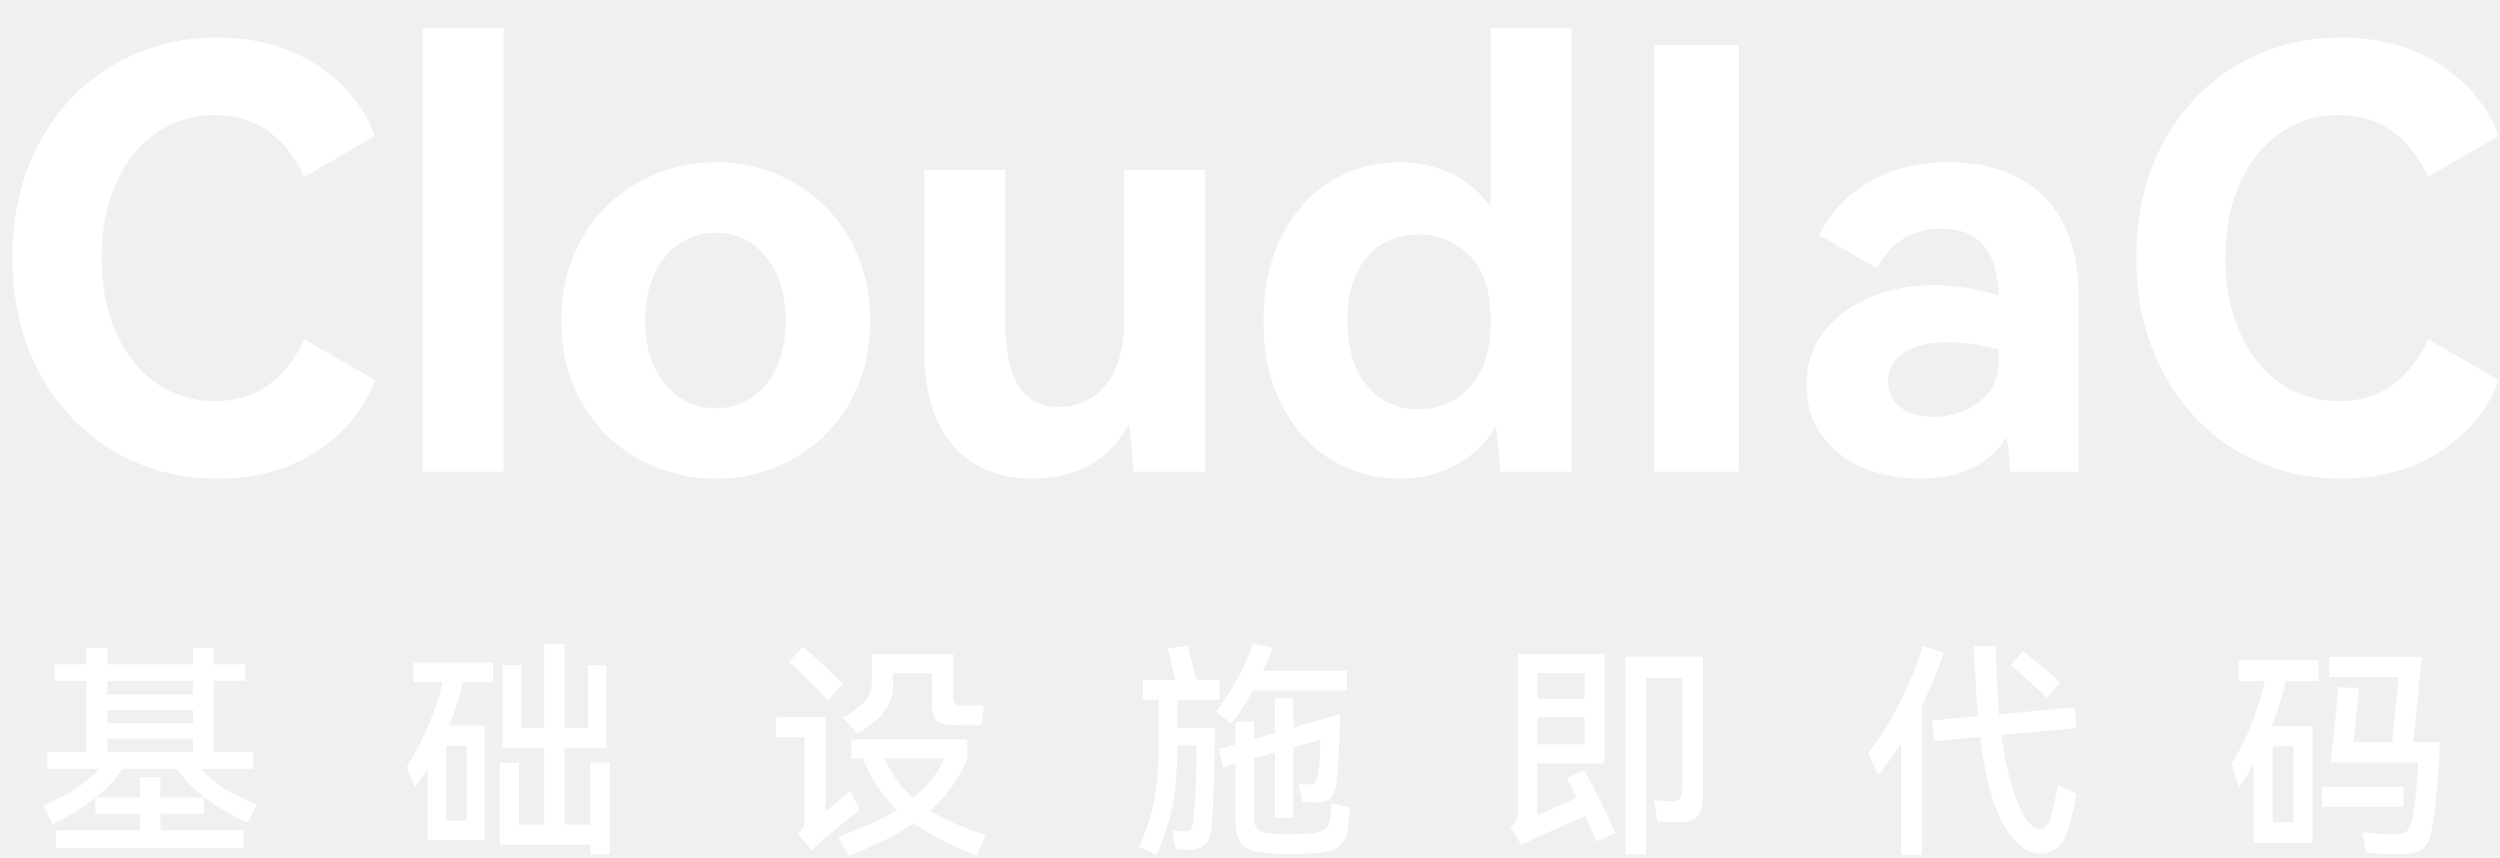
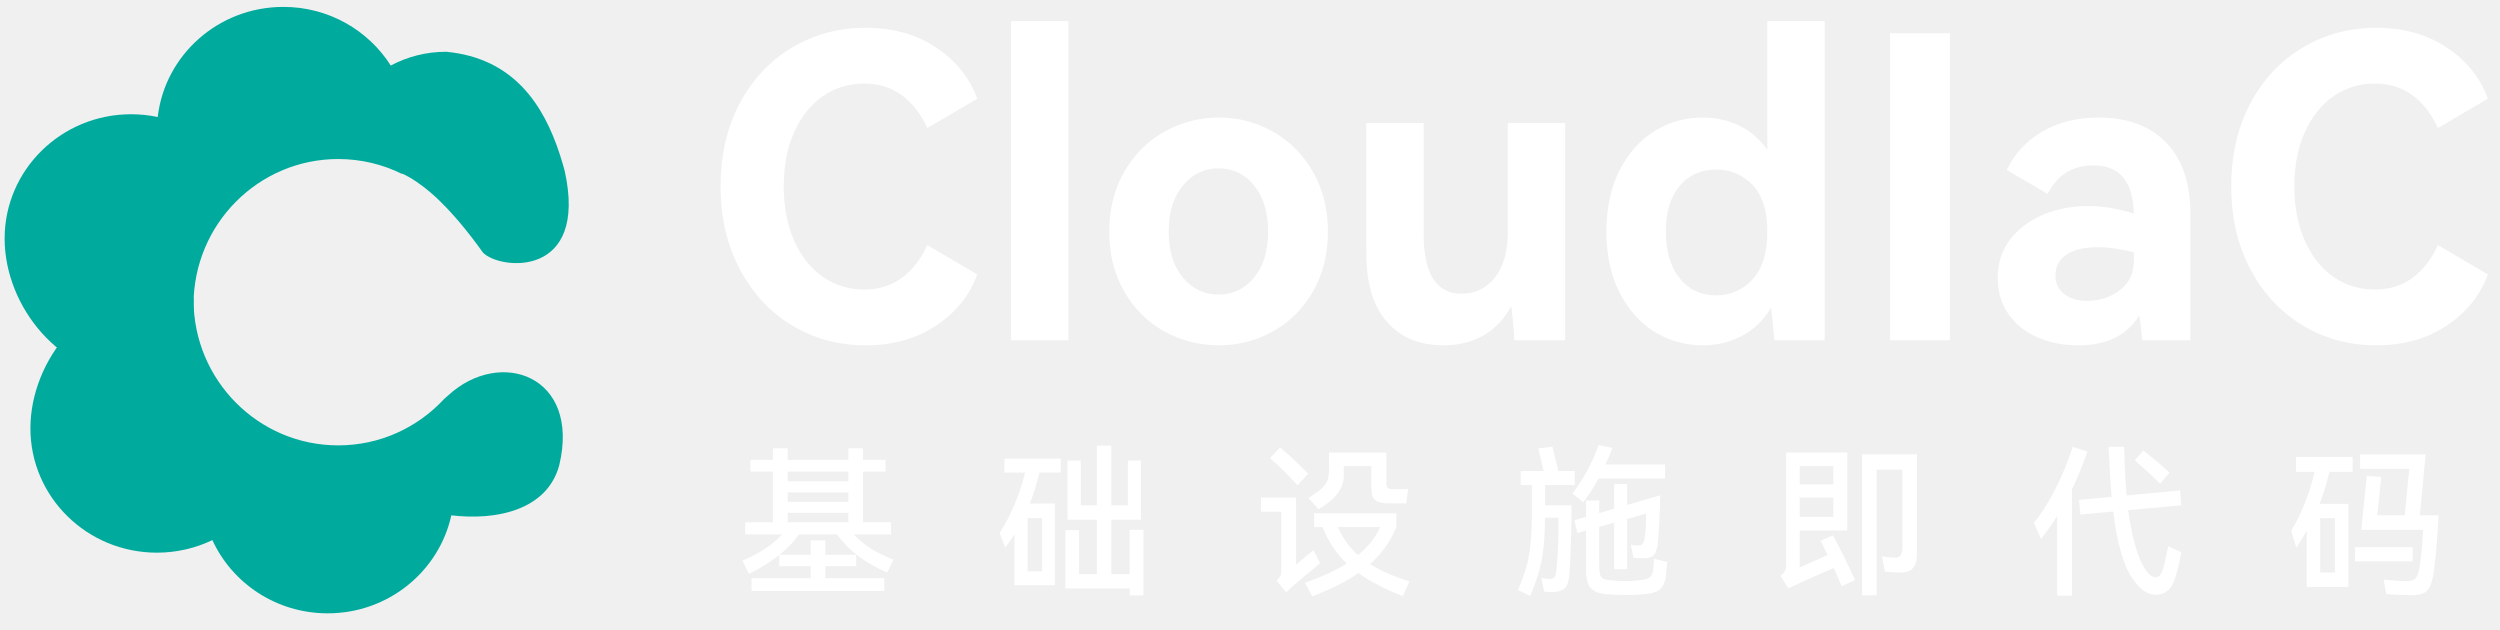
- <svg xmlns="http://www.w3.org/2000/svg" t="1626662521401" class="icon" viewBox="0 0 2986 1024" version="1.1" p-id="1331" data-spm-anchor-id="a313x.7781069.0.i2" width="583.203" height="200">
-   <defs>
-     <style type="text/css" />
-   </defs>
-   <path d="M259.115 571.691c46.421 0 86.315-11.051 119.723-33.067 33.408-22.059 56.363-50.219 68.907-84.565L363.52 405.333c-10.667 23.211-24.917 41.301-42.795 54.315-17.877 12.971-39.083 19.456-63.701 19.456a120.619 120.619 0 0 1-69.547-20.864c-20.48-13.909-36.565-33.877-48.384-59.861-11.861-25.984-17.749-56.149-17.749-90.453 0-34.347 5.888-64.427 17.749-90.155 11.819-25.728 27.947-45.568 48.341-59.477a120.619 120.619 0 0 1 69.589-20.907c24.619 0 45.824 6.528 63.701 19.499 17.877 13.013 32.128 31.104 42.795 54.272l84.224-48.683c-12.544-34.347-35.499-62.549-68.907-84.565-33.408-22.059-73.301-33.067-119.723-33.067-44.971 0-86.187 10.923-123.52 32.725-37.333 21.76-66.816 52.651-88.363 92.587C25.6 209.963 14.848 255.872 14.848 307.883c0 51.968 10.923 98.005 32.725 138.155 21.76 40.107 51.243 71.083 88.363 92.885 37.12 21.803 78.208 32.725 123.179 32.725z m342.443-8.363V33.707H504.747v529.621H601.6z m253.995 8.363c32.469 0 62.72-7.68 90.837-22.997a174.251 174.251 0 0 0 67.499-66.133c16.939-28.715 25.387-61.867 25.387-99.499 0-37.547-8.448-70.741-25.387-99.499a176.768 176.768 0 0 0-67.499-66.475 184.491 184.491 0 0 0-90.837-23.296c-32.939 0-63.573 7.765-91.861 23.296a176.085 176.085 0 0 0-67.84 66.475c-16.939 28.757-25.429 61.952-25.429 99.499 0 37.589 8.491 70.784 25.429 99.541 16.939 28.757 39.552 50.773 67.84 66.133a190.037 190.037 0 0 0 91.861 22.955z m-0.683-84.224c-24.149 0-44.203-9.387-60.203-28.16-16-18.816-24.021-44.203-24.021-76.245 0-32 8.021-57.515 24.021-76.544 16-19.029 36.053-28.544 60.16-28.544 24.149 0 44.117 9.515 59.904 28.587 15.787 18.987 23.637 44.501 23.637 76.501s-7.893 57.429-23.637 76.203c-15.787 18.773-35.755 28.203-59.861 28.203z m379.307 84.224c25.045 0 47.317-5.333 66.773-16 19.499-10.667 35.285-26.923 47.36-48.725 1.835 9.728 3.712 28.544 5.547 56.363h85.589v-360.533H1342.72v180.267c0 32.512-7.168 57.771-21.589 75.861a68.608 68.608 0 0 1-56.32 27.136c-42.709 0-64.043-33.152-64.043-99.499V202.837h-96.768V418.56c0 50.133 11.605 88.149 34.816 114.133 23.211 26.027 54.997 38.997 95.36 38.997z m437.76 0c23.637 0 45.568-5.248 65.707-15.659a122.197 122.197 0 0 0 49.067-46.976c1.408 9.259 3.285 27.349 5.589 54.272h84.907V33.707H1780.48v213.675a122.112 122.112 0 0 0-47.659-40.363 141.568 141.568 0 0 0-60.928-13.227c-29.696 0-56.832 7.424-81.408 22.272-24.576 14.848-44.331 36.523-59.136 65.067-14.848 28.501-22.272 62.507-22.272 101.973 0 38.955 7.424 72.704 22.272 101.248 14.805 28.501 34.56 50.219 59.136 65.067a154.539 154.539 0 0 0 81.408 22.272z m22.229-82.816c-25.515 0-46.037-9.515-61.568-28.587-15.531-18.987-23.339-44.715-23.339-77.227 0-32.427 7.808-57.771 23.339-75.861 15.531-18.091 36.053-27.136 61.568-27.136 24.149 0 44.544 8.491 61.269 25.429 16.683 16.939 25.045 42.795 25.045 77.568 0 35.285-8.363 61.739-25.045 79.36-16.725 17.621-37.12 26.453-61.269 26.453z m382.805 74.453V53.888h-100.949v509.44h100.949z m216.405 8.363c24.149 0 44.672-4.053 61.611-12.203 16.939-8.107 30.72-20.48 41.387-37.205 1.408 6.485 2.475 14.037 3.157 22.613 0.683 8.533 1.28 14.72 1.707 18.432h81.493V353.152c0-51.029-13.739-90.368-41.088-117.973-27.392-27.605-65.408-41.387-114.133-41.387-36.181 0-67.755 7.765-94.677 23.296a145.365 145.365 0 0 0-59.819 63.701l68.864 39.68c16.256-31.573 42.027-47.36 77.269-47.36 44.075 0 66.816 26.667 68.181 80.043a255.872 255.872 0 0 0-77.227-12.544c-27.861 0-53.333 4.907-76.544 14.635-23.211 9.728-41.643 23.552-55.339 41.387-13.653 17.92-20.523 38.869-20.523 63.019 0 23.168 6.016 43.264 18.091 60.16 12.075 16.939 28.416 29.867 49.067 38.656a172.8 172.8 0 0 0 68.523 13.227z m15.36-73.813c-15.787 0-28.672-3.669-38.656-11.093-9.984-7.424-14.933-17.877-14.933-31.317 0-14.848 6.229-26.325 18.773-34.475 12.501-8.107 30.165-12.16 52.907-12.16 17.152 0 37.333 2.773 60.501 8.363v13.909c0 20.907-7.851 37.205-23.637 49.067-15.787 11.819-34.133 17.749-54.997 17.749z m487.125 73.813c46.421 0 86.315-11.051 119.723-33.067 33.408-22.059 56.363-50.219 68.907-84.565L2900.267 405.333c-10.667 23.211-24.96 41.301-42.795 54.315-17.877 12.971-39.083 19.456-63.701 19.456a120.619 120.619 0 0 1-69.547-20.864c-20.48-13.909-36.565-33.877-48.384-59.861-11.861-25.984-17.749-56.149-17.749-90.453 0-34.347 5.888-64.427 17.749-90.155 11.819-25.728 27.947-45.568 48.341-59.477a120.619 120.619 0 0 1 69.589-20.907c24.619 0 45.824 6.528 63.701 19.499 17.835 13.013 32.128 31.104 42.795 54.272l84.224-48.683c-12.544-34.347-35.499-62.549-68.907-84.565-33.408-22.059-73.301-33.067-119.723-33.067-45.013 0-86.187 10.923-123.52 32.725-37.333 21.76-66.816 52.651-88.405 92.587-21.547 39.851-32.341 85.76-32.341 137.771 0 51.968 10.923 98.005 32.725 138.155 21.76 40.107 51.243 71.083 88.363 92.885 37.12 21.803 78.165 32.725 123.179 32.725zM290.987 1013.12v-21.376H191.659v-20.011h52.053v-19.157H191.573v-24.107h-24.619v24.107H114.347c14.08-11.52 24.917-22.912 32.597-34.219h64.341c10.24 14.08 21.973 26.027 35.2 35.84 13.227 9.899 29.611 19.285 49.152 28.245l10.965-21.632a243.541 243.541 0 0 1-38.784-19.029 137.173 137.173 0 0 1-28.032-23.424h62.72v-20.267H255.147v-84.907h38.059v-19.669H255.147v-19.456h-24.661v19.456h-102.4v-19.456h-24.917v19.456h-38.059v19.712h38.059v84.907H56.363v20.224h62.165c-15.701 17.152-37.973 31.872-66.816 44.075l10.923 22.187a291.968 291.968 0 0 0 51.2-31.744v18.859h53.163v20.011H66.987v21.333h224z m-60.501-183.765h-102.4v-16.128h102.4v16.128z m0 34.517h-102.4v-15.872h102.4v15.872z m0 34.219h-102.4v-15.872h102.4v15.872z m498.005 122.411v-109.824h-23.296v74.24h-30.933v-91.221h50.133v-99.115h-22.187v75.051h-27.947v-99.968h-24.32v99.968h-27.136v-75.051h-22.485v99.115h49.579v91.221h-30.123v-73.685h-22.997v97.749h108.416v11.52h23.296z m-149.504-16.981V866.56h-42.155c5.973-15.36 11.392-32.597 16.128-51.755h35.84v-23.552h-94.976v23.552h34.773c-3.84 16.811-9.515 34.133-17.109 52.053-7.595 17.877-16.128 34.304-25.6 49.28l9.301 24.32a218.453 218.453 0 0 0 15.616-22.4v85.419h68.181z m-21.632-23.296h-24.363v-89.259h24.32v89.259zM988.501 836.267l18.091-19.456c-7.68-7.851-16.043-16-25.173-24.491a364.544 364.544 0 0 0-22.485-19.627l-16.981 17.835c6.4 5.291 14.251 12.501 23.552 21.632 9.344 9.131 16.981 17.152 23.04 24.107z m35.627 40.235c15.701-9.685 26.667-19.029 32.981-28.075 6.315-9.003 9.429-18.56 9.429-28.587v-15.915h46.549v38.101c0 9.301 2.304 15.659 6.827 19.157 4.608 3.456 11.989 5.205 22.187 5.205h29.867l3.285-23.851h-27.093c-3.285 0-5.717-0.683-7.253-2.048-1.579-1.365-2.347-3.968-2.347-7.808V781.227h-96.939v27.648c0 7.68-0.853 13.909-2.56 18.773a35.328 35.328 0 0 1-10.027 13.952 152.747 152.747 0 0 1-22.187 15.744l17.28 19.2z m-54.784 139.093l4.395-4.096 8.747-8.235c20.267-16.597 34.987-28.843 44.117-36.693l-11.264-21.888-29.269 24.661V856.747h-59.136v23.552h34.219v98.304a21.973 21.973 0 0 1-1.536 9.173 33.237 33.237 0 0 1-6.4 8.107l16.128 19.669z m44.075 6.571c31.061-11.691 57.045-24.619 78.08-38.869 19.712 14.08 44.629 26.923 74.709 38.613l11.264-24.661c-27.733-8.747-49.92-18.432-66.56-29.013 19.712-17.323 34.517-37.973 44.373-61.867v-23.296h-138.581v23.04h13.995c9.685 24.064 23.253 44.416 40.789 61.013-18.261 11.691-41.728 22.485-70.4 32.341l12.373 22.699z m77.227-68.992a137.813 137.813 0 0 1-34.219-47.104h71.467c-7.467 17.365-19.883 33.067-37.248 47.104z m380.245-88.747c9.685-12.757 18.261-25.984 25.728-39.68h112.299v-23.552h-100.523c4.224-8.747 8.064-17.963 11.52-27.648l-23.296-4.907c-4.693 13.653-10.837 27.52-18.347 41.472a290.816 290.816 0 0 1-25.728 39.851l18.347 14.507z m-89.515 157.184c6.4-15.488 11.264-29.099 14.635-40.789 3.413-11.691 5.888-24.491 7.509-38.443 1.664-13.995 2.56-31.275 2.773-51.925h22.699v13.696c0 26.453-1.195 51.328-3.541 74.496-0.555 5.675-1.664 9.472-3.285 11.52-1.664 1.963-4.395 2.987-8.235 2.987a57.173 57.173 0 0 1-13.653-1.92l4.352 23.04c4.395 0.512 8.576 0.768 12.587 0.768 9.856 0 17.067-1.835 21.504-5.589 4.48-3.755 7.168-10.24 8.107-19.584 1.28-11.861 2.304-31.019 3.115-57.515 0.853-26.453 1.152-47.36 0.981-62.72H1406.293v-33.92h50.091v-23.552h-27.648c-3.285-13.867-5.205-21.76-5.76-23.552l-4.096-17.237-24.107 2.987 1.664 6.059c0.725 3.413 1.877 8.533 3.541 15.189 1.621 6.656 2.901 12.16 3.84 16.555h-38.613v23.552h18.901V878.933c0 21.717-0.725 39.851-2.219 54.357-1.451 14.507-3.84 27.648-7.083 39.424a290.048 290.048 0 0 1-14.251 38.741l20.821 10.112z m160.171-1.621c12.032 0 22.741-0.427 32-1.365a66.987 66.987 0 0 0 20.693-4.395 23.125 23.125 0 0 0 11.392-10.24c2.56-4.693 4.181-11.093 4.907-19.328l0.555-6.315 1.365-13.653-22.443-5.504c0 3.669-0.299 8.405-0.853 14.251a35.029 35.029 0 0 1-2.56 12.459 12.885 12.885 0 0 1-6.827 6.315 54.187 54.187 0 0 1-14.421 3.115 260.309 260.309 0 0 1-24.363 1.365c-6.571 0-14.677-0.427-24.363-1.365a36.693 36.693 0 0 1-12.075-2.731 10.624 10.624 0 0 1-5.333-6.699 53.931 53.931 0 0 1-1.493-14.933V905.813l25.173-7.125v78.037h21.931v-84.053l32-9.045c0 15.531-0.683 28.672-2.133 39.424-0.768 5.291-1.963 8.96-3.584 10.965-1.664 2.005-4.395 2.987-8.235 2.987a42.539 42.539 0 0 1-11.776-1.365l4.395 21.931c5.845 0.555 11.691 0.811 17.493 0.811 8.107 0 13.739-1.835 17.024-5.461 3.285-3.669 5.461-10.24 6.571-19.712 0.896-7.125 1.749-19.499 2.56-37.12 0.853-17.621 1.365-32 1.536-43.093l-55.893 16.128v-35.072h-21.888v41.387l-25.173 7.381v-21.077h-22.187v27.349l-19.712 5.76 4.949 21.333 14.763-4.096v66.261c0 14.251 2.645 24.235 7.936 29.995s13.867 9.173 25.771 10.24c9.301 0.939 20.053 1.408 32.299 1.408z m275.371-10.965l17.493-8.192c13.184-6.229 32.853-14.891 59.179-26.027l13.397 30.379 22.443-10.112c-5.12-11.52-11.392-24.832-18.859-39.979a646.656 646.656 0 0 0-18.347-35.029l-20.821 9.003c2.176 4.011 6.101 11.947 11.776 23.851l-36.139 16.128-10.965 4.693V911.787h80.213v-130.603h-103.253v190.293a17.664 17.664 0 0 1-1.877 8.491 25.813 25.813 0 0 1-7.381 7.68l13.141 21.333z m148.949 11.52v-210.56h43.52v129.237c0 6.187-0.853 10.752-2.56 13.653-1.749 2.987-4.907 4.395-9.472 4.395-7.125 0-14.507-0.725-22.187-2.176l4.693 25.728c7.808 0.939 17.067 1.365 27.605 1.365 9.344 0 16.085-2.645 20.267-7.936 4.224-5.291 6.315-13.952 6.315-26.027V784.213h-92.587v236.331h24.405z m-73.131-185.941h-56.661v-30.677h56.661v30.72z m0 54.485h-56.661v-32.299h56.661v32.299z m402.987 132.011v-178.56c9.472-19.328 18.176-40.32 26.027-62.976l-24.917-7.936c-7.509 23.552-17.152 46.933-29.013 70.229-11.904 23.296-24.021 42.325-36.437 57.088l12.032 27.136c9.301-11.691 18.347-24.491 27.136-38.357v133.376h25.173z m141.824-1.365c7.68 0 14.379-2.56 20.139-7.552 5.76-5.035 10.24-13.44 13.568-25.344 3.627-12.032 6.571-24.917 8.747-38.571l-21.888-10.155c-1.835 9.515-4.224 20.181-7.125 32.043-2.005 7.851-4.011 13.099-6.016 15.744a9.813 9.813 0 0 1-7.424 4.267 15.531 15.531 0 0 1-8.747-2.773 42.112 42.112 0 0 1-9.6-10.411c-5.632-8.192-11.051-20.693-16.128-37.504a398.805 398.805 0 0 1-12.629-61.611l89.557-8.192-1.92-24.917-90.368 8.491a1225.771 1225.771 0 0 1-2.987-50.389 1136.171 1136.171 0 0 1-1.109-31.232h-26.283l2.987 53.419c0.427 8.021 1.109 18.133 2.219 30.379l-55.04 5.205 2.176 24.661 55.595-5.205c6.4 52.736 17.152 90.155 32.299 112.213 7.125 9.899 13.824 16.939 20.139 21.12a35.243 35.243 0 0 0 19.84 6.315z m6.827-186.197l15.915-18.645c-4.565-4.352-11.52-10.496-20.949-18.347-9.387-7.851-17.109-14.123-23.125-18.901l-14.507 16.981c5.845 4.779 13.184 11.136 22.016 19.2 8.875 8.021 15.787 14.592 20.693 19.712z m424.619 186.709c8.96 0 15.915-1.28 20.821-3.84a24.021 24.021 0 0 0 11.093-12.843c2.475-6.016 4.437-14.72 5.888-26.027 3.84-30.464 6.315-60.885 7.381-91.179h-31.488l9.856-101.845h-110.635v24.107h82.987l-7.68 77.739h-46.251l6.571-64.341-24.363-1.365-9.344 90.069h104.363a542.549 542.549 0 0 1-6.059 62.976c-1.451 8.96-3.627 15.019-6.571 18.219-2.901 3.2-8.107 4.779-15.573 4.779-8.789 0-19.371-0.64-31.787-1.877l-6.571-0.555 4.395 24.064c13.483 1.28 27.819 1.92 42.965 1.92z m-106.795-13.653v-139.392h-48.725a383.573 383.573 0 0 0 16.725-53.675h39.125v-24.917h-95.573v24.917h31.232c-3.84 17.493-9.387 35.2-16.555 52.992a293.76 293.76 0 0 1-22.869 45.867l8.747 28.459c6.229-9.472 12.075-18.901 17.536-28.16v93.867h70.4z m-22.699-24.405h-24.917v-90.88h24.917v90.88z m131.157-18.603v-23.808h-97.195v23.808h97.195z" fill="#FFFFFF" p-id="1332" />
+ <svg xmlns="http://www.w3.org/2000/svg" width="143px" height="36px" viewBox="0 0 143 36" version="1.1">
+   <g id="页面-1" stroke="none" stroke-width="1" fill="none" fill-rule="evenodd">
+     <g id="画板备份-2" transform="translate(-563, -101)">
+       <g id="编组-7备份" transform="translate(563.2648, 101.3946)">
+         <g id="编组-2" transform="translate(40.95417, 0.810861)" fill="#FFFFFF" fill-rule="nonzero">
+           <path d="M8.283,18.547 C9.857,18.547 11.21,18.167 12.342,17.407 C13.475,16.647 14.254,15.676 14.679,14.492 L14.679,14.492 L11.823,12.812 C11.461,13.612 10.978,14.236 10.372,14.684 C9.766,15.132 9.046,15.356 8.213,15.356 C7.332,15.356 6.545,15.116 5.853,14.636 C5.16,14.156 4.614,13.468 4.212,12.572 C3.811,11.677 3.611,10.637 3.611,9.453 C3.611,8.27 3.811,7.234 4.212,6.346 C4.614,5.458 5.16,4.775 5.853,4.295 C6.545,3.815 7.332,3.575 8.213,3.575 C9.046,3.575 9.766,3.799 10.372,4.247 C10.978,4.695 11.461,5.319 11.823,6.118 L11.823,6.118 L14.679,4.439 C14.254,3.255 13.475,2.283 12.342,1.524 C11.21,0.764 9.857,0.384 8.283,0.384 C6.757,0.384 5.361,0.76 4.094,1.512 C2.828,2.263 1.829,3.327 1.097,4.703 C0.366,6.078 -4.26746355e-13,7.662 -4.26746355e-13,9.453 C-4.26746355e-13,11.245 0.37,12.832 1.109,14.216 C1.849,15.6 2.848,16.667 4.106,17.419 C5.365,18.171 6.757,18.547 8.283,18.547 Z M19.894,18.259 L19.894,-5.42335689e-15 L16.614,-5.42335689e-15 L16.614,18.259 L19.894,18.259 Z M28.508,18.547 C29.609,18.547 30.636,18.283 31.588,17.755 C32.54,17.227 33.303,16.467 33.877,15.476 C34.451,14.484 34.738,13.34 34.738,12.045 C34.738,10.749 34.451,9.605 33.877,8.614 C33.303,7.622 32.54,6.858 31.588,6.322 C30.636,5.786 29.609,5.518 28.508,5.518 C27.391,5.518 26.353,5.786 25.393,6.322 C24.433,6.858 23.666,7.622 23.092,8.614 C22.518,9.605 22.231,10.749 22.231,12.045 C22.231,13.34 22.518,14.484 23.092,15.476 C23.666,16.467 24.433,17.227 25.393,17.755 C26.353,18.283 27.391,18.547 28.508,18.547 Z M28.484,15.644 C27.666,15.644 26.986,15.32 26.443,14.672 C25.9,14.024 25.629,13.148 25.629,12.045 C25.629,10.941 25.9,10.061 26.443,9.405 C26.986,8.75 27.666,8.422 28.484,8.422 C29.303,8.422 29.979,8.75 30.514,9.405 C31.049,10.061 31.316,10.941 31.316,12.045 C31.316,13.148 31.049,14.024 30.514,14.672 C29.979,15.32 29.303,15.644 28.484,15.644 Z M41.346,18.547 C42.196,18.547 42.951,18.363 43.612,17.995 C44.272,17.627 44.807,17.067 45.216,16.315 C45.279,16.651 45.342,17.299 45.405,18.259 L45.405,18.259 L48.308,18.259 L48.308,5.83 L45.028,5.83 L45.028,12.045 C45.028,13.164 44.784,14.036 44.296,14.66 C43.808,15.284 43.171,15.596 42.385,15.596 C40.937,15.596 40.213,14.452 40.213,12.165 L40.213,12.165 L40.213,5.83 L36.933,5.83 L36.933,13.268 C36.933,14.996 37.326,16.307 38.113,17.203 C38.9,18.099 39.977,18.547 41.346,18.547 Z M56.19,18.547 C56.993,18.547 57.736,18.367 58.42,18.007 C59.105,17.647 59.659,17.107 60.084,16.387 C60.131,16.707 60.194,17.331 60.273,18.259 L60.273,18.259 L63.152,18.259 L63.152,-5.42335689e-15 L59.872,-5.42335689e-15 L59.872,7.366 C59.431,6.742 58.892,6.278 58.255,5.974 C57.618,5.67 56.93,5.518 56.19,5.518 C55.183,5.518 54.263,5.774 53.429,6.286 C52.595,6.798 51.927,7.546 51.423,8.53 C50.92,9.513 50.668,10.685 50.668,12.045 C50.668,13.388 50.92,14.552 51.423,15.536 C51.927,16.519 52.595,17.267 53.429,17.779 C54.263,18.291 55.183,18.547 56.19,18.547 Z M56.945,15.692 C56.08,15.692 55.384,15.364 54.857,14.708 C54.33,14.052 54.066,13.164 54.066,12.045 C54.066,10.925 54.33,10.053 54.857,9.429 C55.384,8.806 56.08,8.494 56.945,8.494 C57.763,8.494 58.456,8.786 59.022,9.369 C59.589,9.953 59.872,10.845 59.872,12.045 C59.872,13.26 59.589,14.172 59.022,14.78 C58.456,15.388 57.763,15.692 56.945,15.692 Z" id="Cloud" />
+           <path d="M9.36,32.595 L9.36,31.866 L5.991,31.866 L5.991,31.183 L7.755,31.183 L7.755,30.529 L5.991,30.529 L5.991,29.707 L5.156,29.707 L5.156,30.529 L3.375,30.529 C3.851,30.137 4.219,29.747 4.479,29.361 L4.479,29.361 L6.66,29.361 C7.006,29.841 7.404,30.249 7.852,30.585 C8.301,30.922 8.856,31.243 9.518,31.548 L9.518,31.548 L9.889,30.81 C9.363,30.598 8.925,30.381 8.576,30.16 C8.226,29.939 7.909,29.673 7.625,29.361 L7.625,29.361 L9.75,29.361 L9.75,28.67 L8.144,28.67 L8.144,25.772 L9.434,25.772 L9.434,25.1 L8.144,25.1 L8.144,24.436 L7.309,24.436 L7.309,25.1 L3.839,25.1 L3.839,24.436 L2.994,24.436 L2.994,25.1 L1.704,25.1 L1.704,25.772 L2.994,25.772 L2.994,28.67 L1.407,28.67 L1.407,29.361 L3.514,29.361 C2.982,29.947 2.227,30.448 1.249,30.866 L1.249,30.866 L1.621,31.623 C2.283,31.293 2.861,30.931 3.356,30.539 L3.356,30.539 L3.356,31.183 L5.156,31.183 L5.156,31.866 L1.769,31.866 L1.769,32.595 L9.36,32.595 Z M7.309,26.324 L3.839,26.324 L3.839,25.772 L7.309,25.772 L7.309,26.324 Z M7.309,27.501 L3.839,27.501 L3.839,26.959 L7.309,26.959 L7.309,27.501 Z M7.309,28.67 L3.839,28.67 L3.839,28.128 L7.309,28.128 L7.309,28.67 Z M24.186,32.847 L24.186,29.099 L23.397,29.099 L23.397,31.632 L22.349,31.632 L22.349,28.52 L24.047,28.52 L24.047,25.137 L23.295,25.137 L23.295,27.698 L22.349,27.698 L22.349,24.287 L21.523,24.287 L21.523,27.698 L20.604,27.698 L20.604,25.137 L19.843,25.137 L19.843,28.52 L21.523,28.52 L21.523,31.632 L20.502,31.632 L20.502,29.118 L19.723,29.118 L19.723,32.454 L23.397,32.454 L23.397,32.847 L24.186,32.847 Z M19.119,32.268 L19.119,27.595 L17.69,27.595 C17.895,27.071 18.077,26.483 18.238,25.829 L18.238,25.829 L19.454,25.829 L19.454,25.025 L16.233,25.025 L16.233,25.829 L17.412,25.829 C17.282,26.402 17.089,26.994 16.832,27.604 C16.575,28.215 16.286,28.775 15.964,29.286 L15.964,29.286 L16.28,30.118 C16.484,29.856 16.66,29.601 16.809,29.352 L16.809,29.352 L16.809,32.268 L19.119,32.268 Z M18.386,31.473 L17.56,31.473 L17.56,28.427 L18.386,28.427 L18.386,31.473 Z M32.999,26.557 L33.612,25.894 C33.352,25.626 33.067,25.347 32.758,25.058 C32.448,24.768 32.195,24.545 31.997,24.389 L31.997,24.389 L31.422,24.997 C31.638,25.177 31.904,25.424 32.22,25.735 C32.535,26.047 32.795,26.321 32.999,26.557 L32.999,26.557 Z M34.205,27.931 C34.738,27.601 35.11,27.282 35.324,26.973 C35.537,26.665 35.644,26.339 35.644,25.997 L35.644,25.997 L35.644,25.455 L37.221,25.455 L37.221,26.754 C37.221,27.071 37.299,27.29 37.453,27.408 C37.608,27.526 37.859,27.585 38.205,27.585 L38.205,27.585 L39.217,27.585 L39.328,26.772 L38.409,26.772 C38.298,26.772 38.216,26.749 38.163,26.702 C38.111,26.656 38.084,26.567 38.084,26.436 L38.084,26.436 L38.084,24.679 L34.799,24.679 L34.799,25.623 C34.799,25.885 34.77,26.098 34.711,26.263 C34.652,26.428 34.54,26.587 34.373,26.74 C34.205,26.892 33.955,27.071 33.621,27.277 L33.621,27.277 L34.205,27.931 Z M32.35,32.679 L32.498,32.539 L32.795,32.258 C33.482,31.691 33.98,31.274 34.289,31.006 L34.289,31.006 L33.909,30.258 L32.916,31.099 L32.916,27.258 L30.911,27.258 L30.911,28.062 L32.071,28.062 L32.071,31.417 C32.071,31.554 32.054,31.659 32.02,31.73 C31.986,31.802 31.913,31.894 31.802,32.006 L31.802,32.006 L32.35,32.679 Z M33.844,32.903 C34.895,32.504 35.777,32.062 36.488,31.576 C37.157,32.056 38.001,32.495 39.022,32.894 L39.022,32.894 L39.402,32.053 C38.462,31.754 37.71,31.423 37.147,31.062 C37.815,30.47 38.316,29.766 38.651,28.95 L38.651,28.95 L38.651,28.156 L33.955,28.156 L33.955,28.941 L34.428,28.941 C34.756,29.763 35.217,30.458 35.811,31.025 C35.192,31.423 34.397,31.791 33.426,32.127 L33.426,32.127 L33.844,32.903 Z M36.461,30.548 C35.99,30.137 35.604,29.601 35.301,28.941 L35.301,28.941 L37.723,28.941 C37.469,29.532 37.048,30.068 36.461,30.548 Z M49.347,27.52 C49.675,27.084 49.966,26.632 50.22,26.165 L50.22,26.165 L54.024,26.165 L54.024,25.361 L50.619,25.361 C50.761,25.062 50.891,24.748 51.008,24.417 L51.008,24.417 L50.22,24.249 C50.059,24.716 49.851,25.188 49.598,25.665 C49.344,26.142 49.053,26.595 48.725,27.025 L48.725,27.025 L49.347,27.52 Z M46.313,32.884 C46.529,32.355 46.695,31.891 46.809,31.492 C46.924,31.093 47.009,30.655 47.064,30.179 C47.12,29.702 47.151,29.112 47.157,28.408 L47.157,28.408 L47.927,28.408 L47.927,28.875 C47.927,29.779 47.887,30.626 47.807,31.417 C47.788,31.61 47.751,31.741 47.695,31.81 C47.64,31.878 47.547,31.912 47.417,31.912 C47.281,31.912 47.126,31.891 46.953,31.847 L46.953,31.847 L47.101,32.632 C47.25,32.651 47.392,32.66 47.528,32.66 C47.862,32.66 48.105,32.596 48.257,32.469 C48.408,32.341 48.5,32.118 48.531,31.8 C48.574,31.395 48.609,30.741 48.637,29.838 C48.665,28.934 48.676,28.221 48.67,27.698 L48.67,27.698 L47.157,27.698 L47.157,26.539 L48.855,26.539 L48.855,25.735 L47.918,25.735 C47.807,25.262 47.742,24.994 47.723,24.931 L47.723,24.931 L47.584,24.343 L46.767,24.445 L46.823,24.651 C46.848,24.769 46.888,24.942 46.944,25.17 C46.999,25.397 47.043,25.586 47.074,25.735 L47.074,25.735 L45.765,25.735 L45.765,26.539 L46.405,26.539 L46.405,28.015 C46.405,28.757 46.381,29.375 46.331,29.87 C46.282,30.366 46.201,30.814 46.09,31.216 C45.979,31.618 45.818,32.059 45.607,32.539 L45.607,32.539 L46.313,32.884 Z M51.741,32.828 C52.15,32.828 52.512,32.813 52.827,32.782 C53.124,32.757 53.358,32.707 53.528,32.632 C53.698,32.557 53.826,32.44 53.913,32.282 C54,32.123 54.055,31.903 54.08,31.623 L54.08,31.623 L54.099,31.408 L54.145,30.941 L53.384,30.754 C53.384,30.878 53.375,31.04 53.356,31.24 C53.344,31.426 53.314,31.568 53.268,31.665 C53.222,31.761 53.144,31.833 53.036,31.88 C52.928,31.926 52.765,31.962 52.549,31.987 C52.227,32.018 51.952,32.034 51.723,32.034 C51.5,32.034 51.225,32.018 50.897,31.987 C50.711,31.969 50.575,31.937 50.489,31.894 C50.402,31.85 50.342,31.774 50.308,31.665 C50.274,31.556 50.257,31.386 50.257,31.155 L50.257,31.155 L50.257,28.931 L51.11,28.688 L51.11,31.352 L51.853,31.352 L51.853,28.483 L52.939,28.174 C52.939,28.704 52.914,29.152 52.864,29.52 C52.84,29.701 52.799,29.825 52.744,29.894 C52.688,29.962 52.595,29.997 52.465,29.997 C52.304,29.997 52.171,29.981 52.066,29.95 L52.066,29.95 L52.215,30.698 C52.413,30.716 52.611,30.726 52.809,30.726 C53.081,30.726 53.273,30.663 53.384,30.539 C53.495,30.414 53.57,30.19 53.607,29.866 C53.638,29.623 53.667,29.201 53.695,28.599 C53.723,27.998 53.74,27.508 53.746,27.128 L53.746,27.128 L51.853,27.679 L51.853,26.483 L51.11,26.483 L51.11,27.894 L50.257,28.146 L50.257,27.427 L49.505,27.427 L49.505,28.361 L48.837,28.557 L49.004,29.286 L49.505,29.146 L49.505,31.408 C49.505,31.894 49.595,32.235 49.774,32.431 C49.953,32.627 50.244,32.744 50.646,32.782 C50.962,32.813 51.327,32.828 51.741,32.828 Z M61.074,32.454 C61.445,32.28 61.643,32.187 61.668,32.174 C62.113,31.962 62.781,31.666 63.672,31.286 L63.672,31.286 L64.127,32.324 L64.888,31.978 C64.715,31.585 64.501,31.131 64.248,30.613 C63.994,30.096 63.787,29.698 63.626,29.417 L63.626,29.417 L62.921,29.726 C62.995,29.863 63.128,30.134 63.32,30.539 L63.32,30.539 L62.095,31.09 L61.724,31.249 L61.724,29.137 L64.443,29.137 L64.443,24.679 L60.944,24.679 L60.944,31.174 C60.944,31.286 60.922,31.383 60.879,31.464 C60.836,31.545 60.752,31.632 60.628,31.726 L60.628,31.726 L61.074,32.454 Z M66.122,32.847 L66.122,25.66 L67.598,25.66 L67.598,30.071 C67.598,30.283 67.568,30.439 67.51,30.539 C67.451,30.638 67.344,30.688 67.189,30.688 C66.948,30.688 66.698,30.663 66.438,30.613 L66.438,30.613 L66.595,31.492 C66.861,31.523 67.174,31.539 67.533,31.539 C67.848,31.539 68.077,31.448 68.219,31.268 C68.362,31.087 68.433,30.791 68.433,30.38 L68.433,30.38 L68.433,24.782 L65.296,24.782 L65.296,32.847 L66.122,32.847 Z M63.644,26.501 L61.724,26.501 L61.724,25.455 L63.644,25.455 L63.644,26.501 Z M63.644,28.361 L61.724,28.361 L61.724,27.258 L63.644,27.258 L63.644,28.361 Z M77.301,32.866 L77.301,26.772 C77.623,26.112 77.917,25.396 78.183,24.623 L78.183,24.623 L77.339,24.352 C77.085,25.156 76.757,25.955 76.355,26.749 C75.953,27.543 75.541,28.193 75.121,28.698 L75.121,28.698 L75.529,29.623 C75.844,29.224 76.151,28.788 76.448,28.314 L76.448,28.314 L76.448,32.866 L77.301,32.866 Z M82.108,32.819 C82.368,32.819 82.596,32.733 82.79,32.562 C82.985,32.391 83.138,32.102 83.25,31.697 C83.374,31.286 83.473,30.847 83.547,30.38 L83.547,30.38 L82.804,30.034 C82.743,30.358 82.662,30.722 82.563,31.127 C82.495,31.395 82.427,31.574 82.359,31.665 C82.291,31.755 82.207,31.803 82.108,31.81 C82.003,31.81 81.904,31.778 81.811,31.716 C81.719,31.654 81.61,31.536 81.487,31.361 C81.295,31.081 81.112,30.654 80.939,30.081 C80.766,29.508 80.624,28.807 80.512,27.978 L80.512,27.978 L83.547,27.698 L83.482,26.847 L80.419,27.137 C80.401,26.919 80.379,26.607 80.354,26.202 C80.336,25.785 80.324,25.523 80.317,25.417 C80.293,24.832 80.28,24.477 80.28,24.352 L80.28,24.352 L79.389,24.352 L79.491,26.174 C79.504,26.448 79.529,26.794 79.566,27.212 L79.566,27.212 L77.7,27.389 L77.775,28.23 L79.658,28.053 C79.875,29.853 80.24,31.131 80.754,31.884 C80.995,32.221 81.222,32.461 81.436,32.604 C81.649,32.747 81.873,32.819 82.108,32.819 Z M82.34,26.464 L82.879,25.829 C82.724,25.679 82.487,25.47 82.169,25.202 C81.85,24.934 81.589,24.72 81.385,24.558 L81.385,24.558 L80.893,25.137 C81.091,25.299 81.34,25.517 81.64,25.791 C81.94,26.065 82.173,26.29 82.34,26.464 L82.34,26.464 Z M96.73,32.838 C97.034,32.838 97.269,32.794 97.436,32.707 C97.603,32.62 97.728,32.473 97.812,32.268 C97.895,32.062 97.962,31.766 98.011,31.38 C98.141,30.339 98.224,29.302 98.262,28.268 L98.262,28.268 L97.194,28.268 L97.528,24.791 L93.779,24.791 L93.779,25.614 L96.591,25.614 L96.331,28.268 L94.763,28.268 L94.986,26.071 L94.16,26.025 L93.844,29.099 L97.38,29.099 C97.349,29.866 97.281,30.582 97.176,31.249 C97.126,31.554 97.052,31.761 96.953,31.87 C96.854,31.979 96.678,32.034 96.424,32.034 C96.127,32.034 95.768,32.012 95.348,31.969 L95.348,31.969 L95.125,31.95 L95.273,32.772 C95.731,32.816 96.217,32.838 96.73,32.838 Z M93.111,32.37 L93.111,27.614 L91.459,27.614 C91.67,27.09 91.858,26.48 92.026,25.782 L92.026,25.782 L93.353,25.782 L93.353,24.931 L90.114,24.931 L90.114,25.782 L91.172,25.782 C91.042,26.38 90.855,26.983 90.61,27.59 C90.366,28.198 90.108,28.719 89.835,29.156 L89.835,29.156 L90.132,30.127 C90.343,29.803 90.541,29.483 90.726,29.165 L90.726,29.165 L90.726,32.37 L93.111,32.37 Z M92.341,31.539 L91.497,31.539 L91.497,28.436 L92.341,28.436 L92.341,31.539 Z M96.786,30.903 L96.786,30.09 L93.492,30.09 L93.492,30.903 L96.786,30.903 Z" id="基础设施即代码" />
+           <path d="M70.313,18.259 L70.313,0.696 L66.891,0.696 L66.891,18.259 L70.313,18.259 Z M77.652,18.547 C78.471,18.547 79.167,18.407 79.741,18.127 C80.315,17.847 80.783,17.419 81.145,16.843 C81.192,17.067 81.228,17.327 81.251,17.623 C81.275,17.919 81.295,18.131 81.31,18.259 L81.31,18.259 L84.071,18.259 L84.071,11.013 C84.071,9.253 83.607,7.898 82.679,6.946 C81.751,5.994 80.461,5.518 78.809,5.518 C77.582,5.518 76.512,5.786 75.599,6.322 C74.687,6.858 74.01,7.59 73.57,8.518 L73.57,8.518 L75.906,9.885 C76.457,8.798 77.33,8.254 78.526,8.254 C80.02,8.254 80.791,9.173 80.838,11.013 C79.942,10.725 79.068,10.581 78.219,10.581 C77.275,10.581 76.41,10.749 75.623,11.085 C74.836,11.421 74.211,11.897 73.747,12.512 C73.283,13.128 73.051,13.852 73.051,14.684 C73.051,15.484 73.255,16.175 73.664,16.759 C74.073,17.343 74.628,17.787 75.328,18.091 C76.028,18.395 76.803,18.547 77.652,18.547 Z M78.172,16.004 C77.637,16.004 77.2,15.876 76.862,15.62 C76.524,15.364 76.354,15.004 76.354,14.54 C76.354,14.028 76.567,13.632 76.992,13.352 C77.416,13.072 78.014,12.932 78.785,12.932 C79.367,12.932 80.052,13.028 80.838,13.22 L80.838,13.22 L80.838,13.7 C80.838,14.42 80.571,14.984 80.036,15.392 C79.501,15.8 78.88,16.004 78.172,16.004 Z M94.691,18.547 C96.265,18.547 97.618,18.167 98.75,17.407 C99.883,16.647 100.662,15.676 101.087,14.492 L101.087,14.492 L98.231,12.812 C97.869,13.612 97.385,14.236 96.78,14.684 C96.174,15.132 95.454,15.356 94.62,15.356 C93.739,15.356 92.953,15.116 92.26,14.636 C91.568,14.156 91.022,13.468 90.62,12.572 C90.219,11.677 90.019,10.637 90.019,9.453 C90.019,8.27 90.219,7.234 90.62,6.346 C91.022,5.458 91.568,4.775 92.26,4.295 C92.953,3.815 93.739,3.575 94.62,3.575 C95.454,3.575 96.174,3.799 96.78,4.247 C97.385,4.695 97.869,5.319 98.231,6.118 L98.231,6.118 L101.087,4.439 C100.662,3.255 99.883,2.283 98.75,1.524 C97.618,0.764 96.265,0.384 94.691,0.384 C93.165,0.384 91.769,0.76 90.502,1.512 C89.236,2.263 88.237,3.327 87.505,4.703 C86.774,6.078 86.408,7.662 86.408,9.453 C86.408,11.245 86.778,12.832 87.517,14.216 C88.256,15.6 89.255,16.667 90.514,17.419 C91.773,18.171 93.165,18.547 94.691,18.547 Z" id="IaC" />
+         </g>
+         <g id="编组-6" transform="translate(0, -0)" fill="#00AB9D">
+           <path d="M15.943,8.35460638e-12 C18.536,8.35460638e-12 20.809,1.34 22.087,3.354 C23.032,2.851 24.11,2.566 25.256,2.566 C29.14,2.934 30.838,5.629 31.754,8.429 C31.856,8.741 31.948,9.054 32.032,9.365 C33.413,15.562 28.304,15.049 27.358,14.049 C26.478,12.818 25.679,11.877 24.956,11.166 C24.777,10.984 24.588,10.809 24.391,10.643 C23.786,10.12 23.238,9.764 22.744,9.535 L22.735,9.556 C21.633,9.01 20.393,8.702 19.082,8.702 C14.511,8.702 10.805,12.434 10.805,17.037 C10.805,17.961 10.955,18.85 11.23,19.681 C10.086,20.554 8.712,21.089 7.234,21.089 C3.239,21.089 0,17.178 0,13.251 C0,9.324 3.239,6.14 7.234,6.14 C7.756,6.14 8.266,6.195 8.757,6.298 C9.166,2.754 12.228,8.35460638e-12 15.943,8.35460638e-12 Z" id="形状结合" />
+           <path d="M18.479,16.269 C21.949,16.269 24.848,18.671 25.551,21.875 C28.057,21.573 31.017,22.134 31.723,24.734 C32.954,29.869 28.348,31.478 25.373,28.736 L25.139,28.531 C23.628,26.898 21.474,25.876 19.082,25.876 C14.511,25.876 10.805,29.607 10.805,34.211 L10.808,34.32 C10.144,34.557 9.439,34.688 8.709,34.688 C4.714,34.688 1.475,30.777 1.475,26.85 C1.475,22.923 4.714,19.739 8.709,19.739 C9.847,19.739 10.924,19.998 11.883,20.458 C13.016,17.988 15.543,16.269 18.479,16.269 Z" id="形状结合备份" transform="translate(16.7012, 25.47855) scale(1, -1) translate(-16.7012, -25.47855) " />
+         </g>
+       </g>
+     </g>
+   </g>
</svg>
